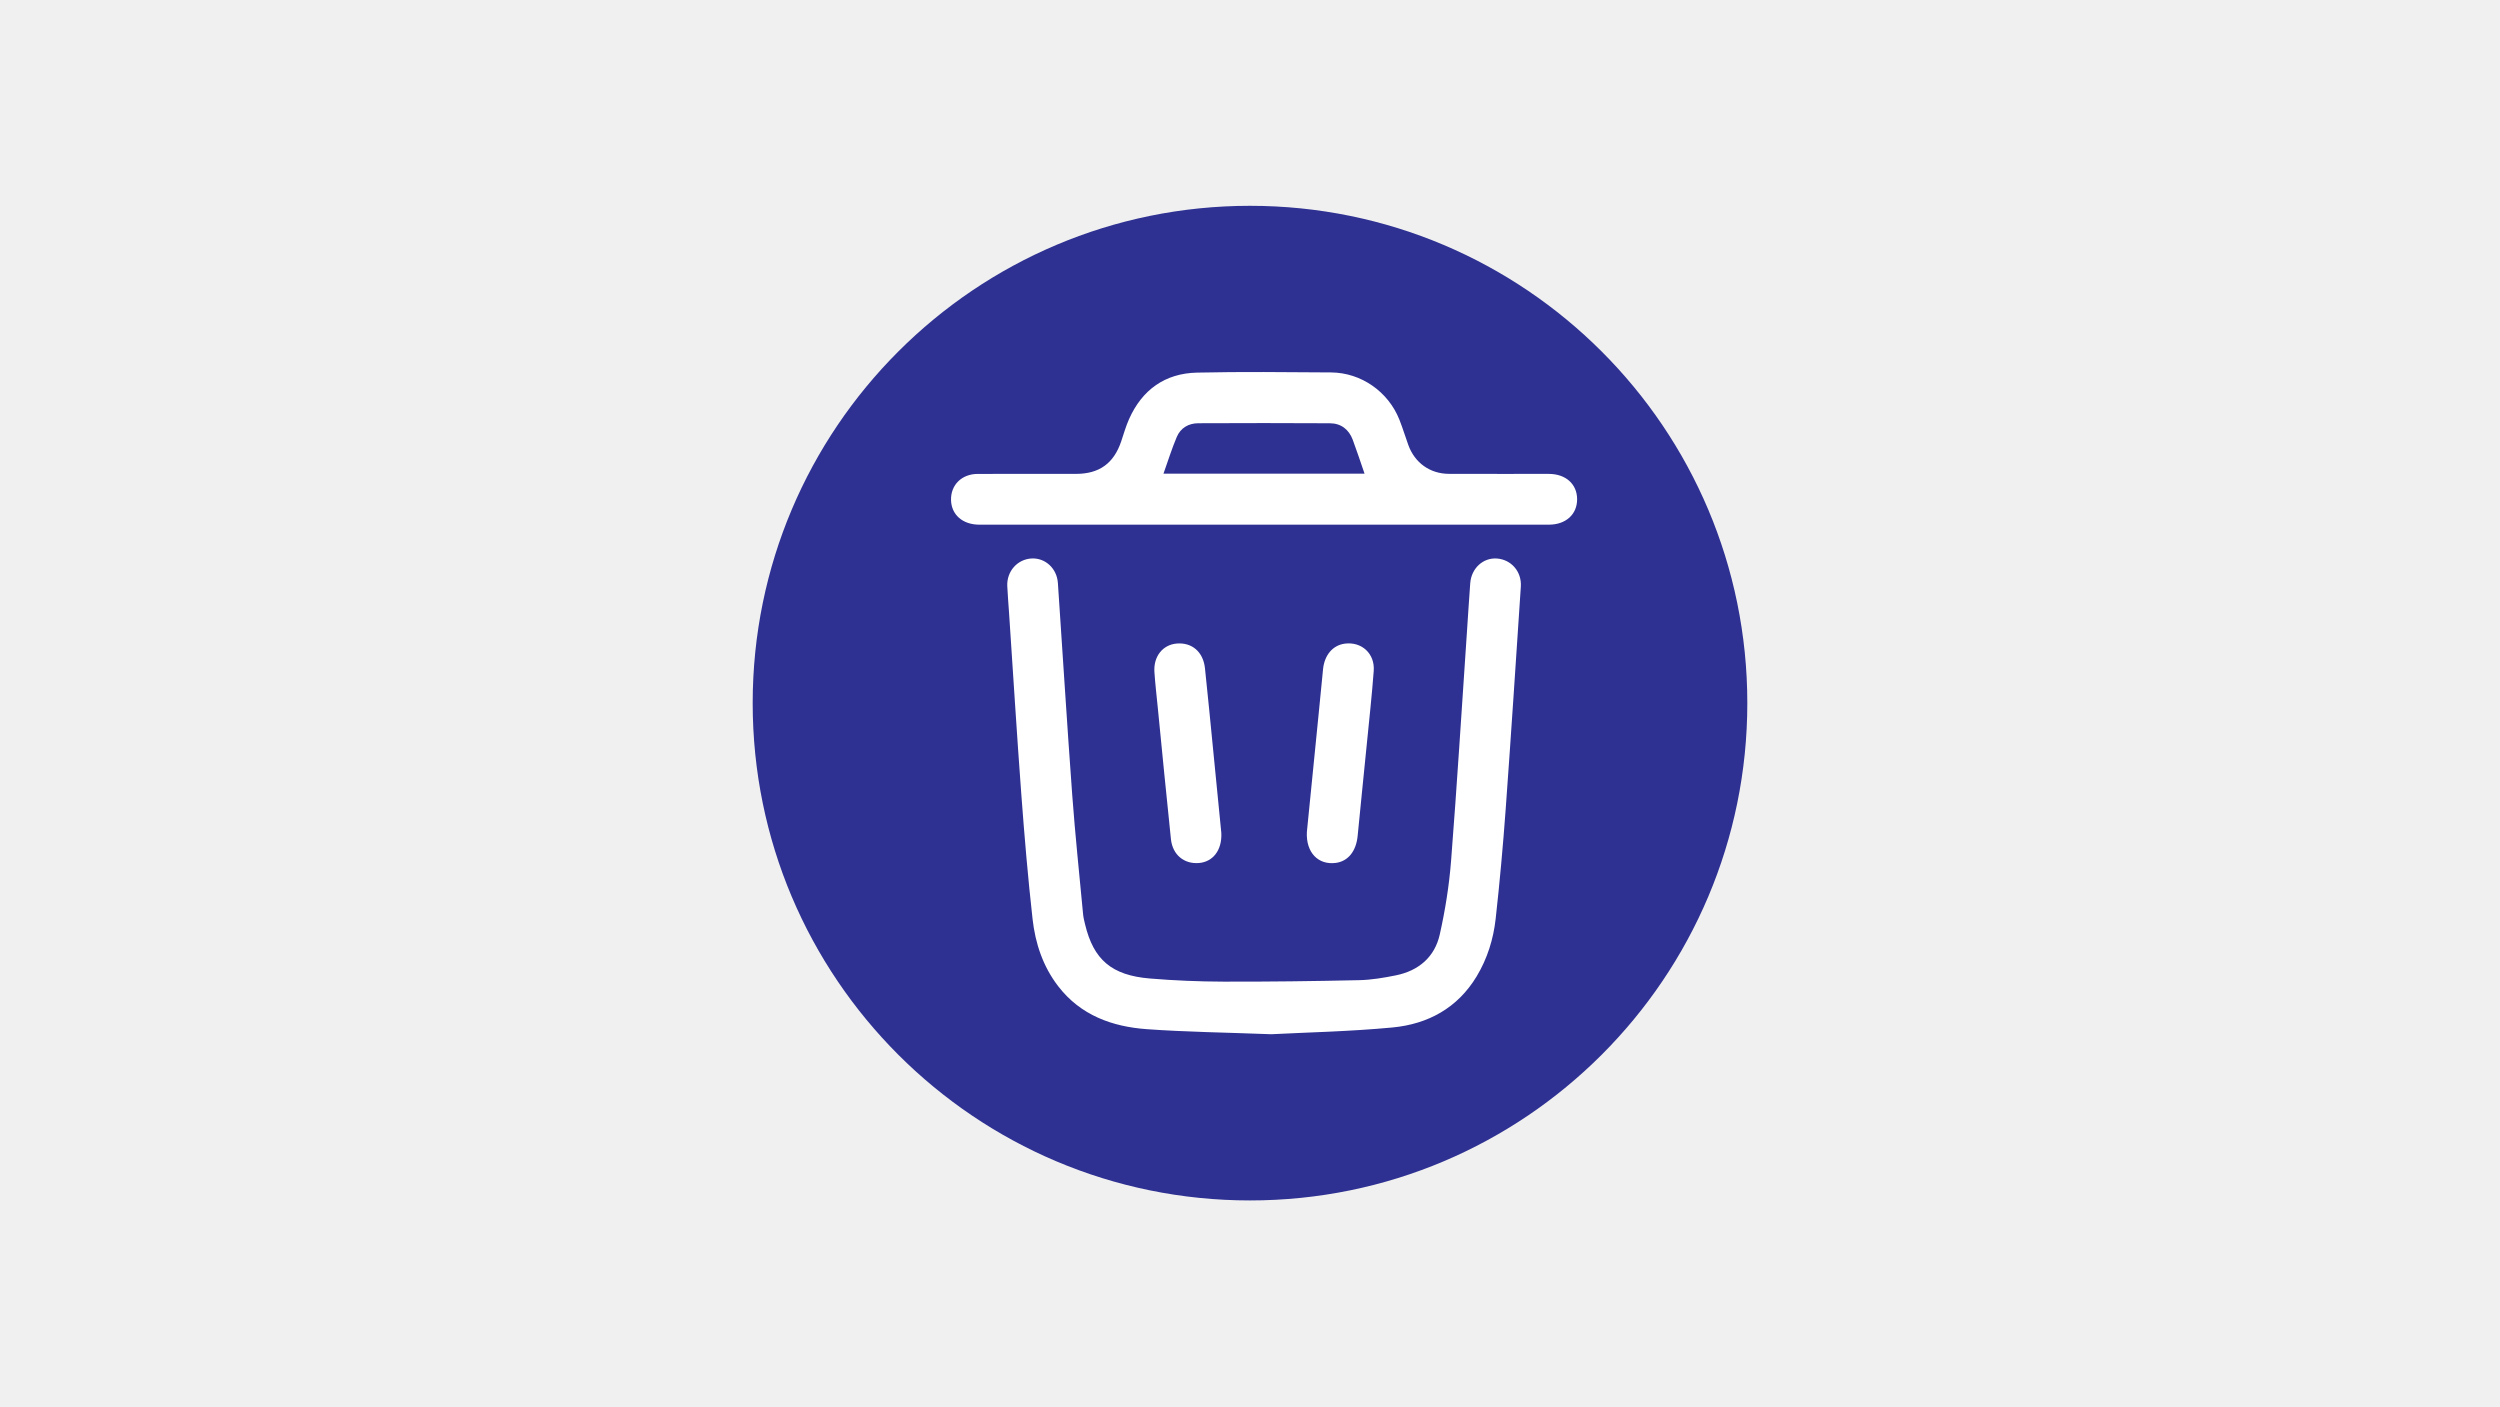
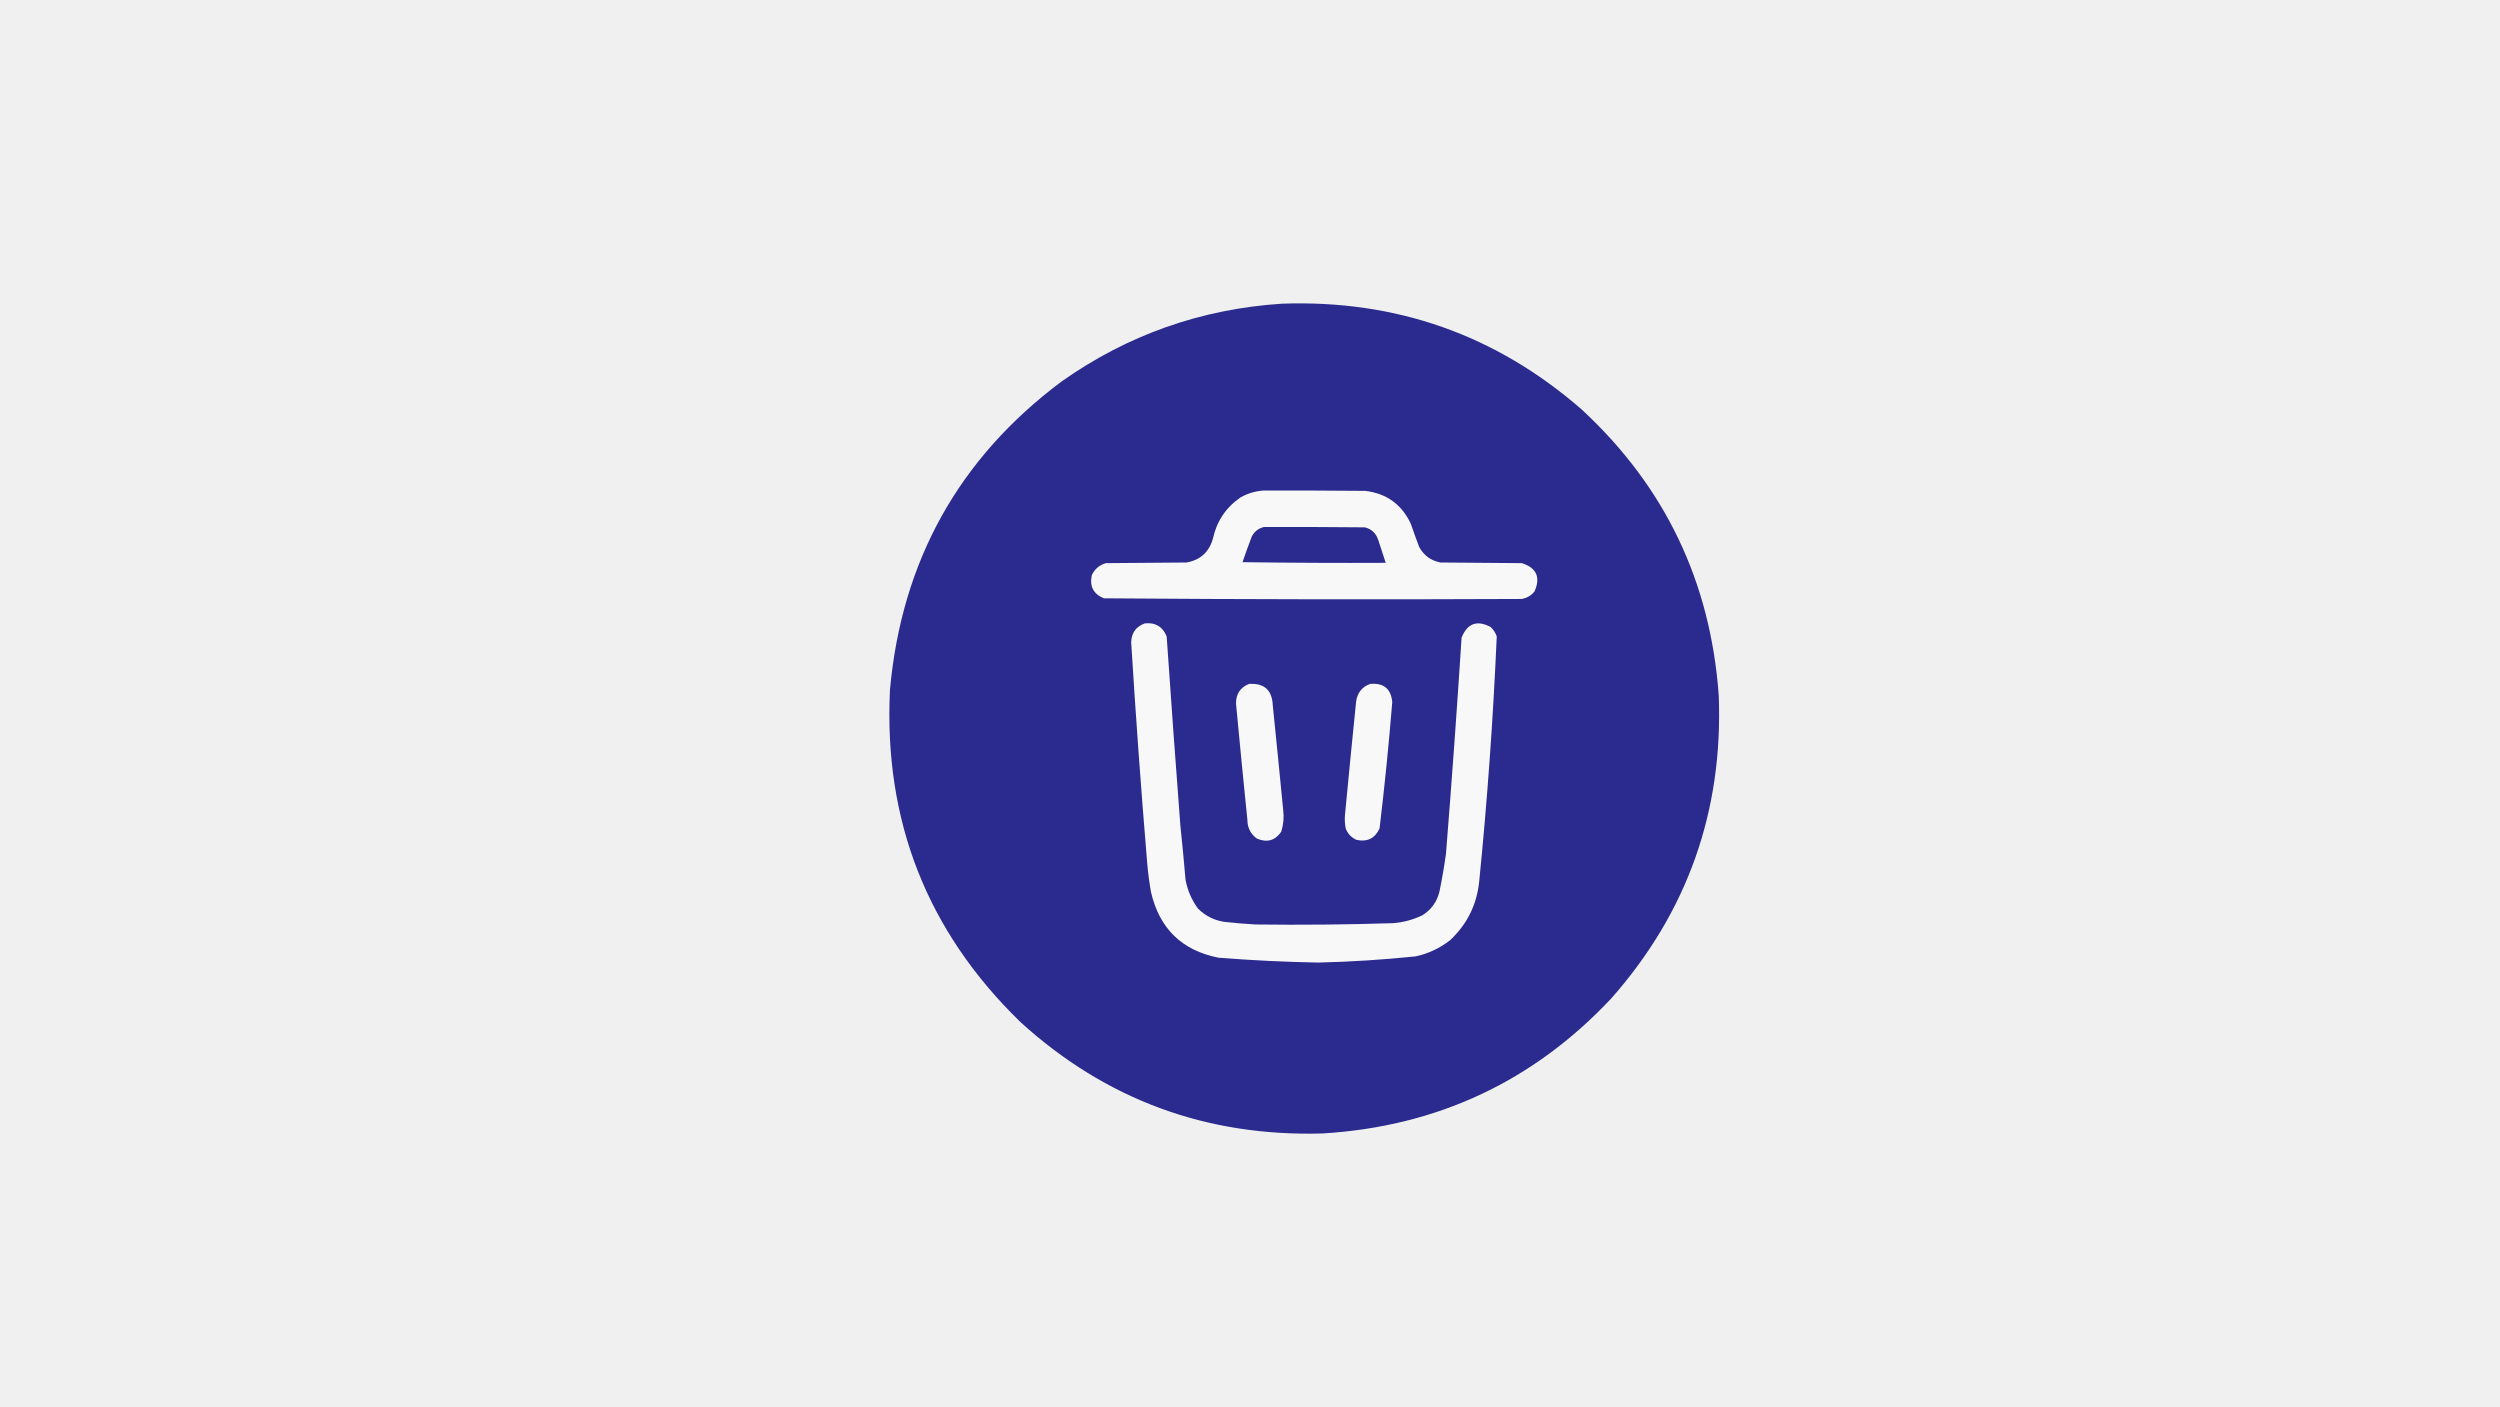
- <svg xmlns="http://www.w3.org/2000/svg" version="1.1" id="Layer_1" x="0px" y="0px" viewBox="0 0 1920 1080" style="enable-background:new 0 0 1920 1080;" xml:space="preserve">
-   <style type="text/css">
- 	.st0{fill:#009245;}
- 	.st1{fill:#FFFFFF;}
- 	.st2{fill:#2E3192;}
- </style>
-   <circle class="st0" cx="960" cy="-560" r="381.94" />
-   <path class="st1" d="M1055.53-327.33c-7.86-1.3-15.78-2.35-23.57-3.96c-20.85-4.31-40.36-12.44-59.33-21.82  c-75.17-37.14-135.35-91.4-182.33-160.55c-20.4-30.02-36.69-62.16-47.49-96.86c-6.28-20.19-9.98-40.8-5.78-62.08  c1.99-10.06,6.33-18.93,13.46-26.22c12.27-12.53,24.6-25.01,37.27-37.14c15.86-15.18,33.63-15.2,49.38,0.14  c18.41,17.93,36.45,36.25,54.51,54.54c8.05,8.16,13.25,17.64,11.47,29.68c-1.33,8.97-6.45,15.81-12.61,22  c-10.24,10.28-20.57,20.48-30.84,30.74c-5.33,5.32-5.44,6.72-2.4,13.54c11.69,26.2,29.6,48,48.81,68.83  c19.14,20.75,40.21,39.33,64.17,54.37c8.16,5.12,16.96,9.22,25.45,13.83c3.96,2.15,6.89,0.48,9.66-2.31  c10.55-10.62,21.05-21.29,31.74-31.76c3.21-3.15,6.71-6.16,10.54-8.48c12.18-7.38,25.55-6.21,36.6,2.81  c2.22,1.81,4.39,3.72,6.42,5.74c17.14,17.07,34.38,34.05,51.27,51.36c4.15,4.25,8.02,9.23,10.49,14.58  c5.31,11.51,3.25,23.01-5.02,32.12c-13.39,14.76-27.57,28.84-41.9,42.72c-7.88,7.63-18,11.45-28.82,13.23  c-1.32,0.22-2.61,0.63-3.91,0.96C1067.03-327.33,1061.28-327.33,1055.53-327.33z" />
-   <path class="st1" d="M1199.78-574.12c-11.71,2.11-23.41,4.22-35.67,6.42c-8.89-49.03-30.77-90.95-66.27-125.46  c-35.53-34.54-78.03-55.27-127.86-62.79c1.66-11.98,3.3-23.81,4.96-35.76c29.83,4.19,57.79,12.9,84.16,26.49  c36.32,18.71,66.76,44.54,91.29,77.18c23.76,31.62,39.66,66.86,47.59,105.65c0.45,2.18,1.19,4.3,1.79,6.45  C1199.78-575.33,1199.78-574.73,1199.78-574.12z" />
-   <path class="st1" d="M970.18-698.63c62.83,7.19,123.04,58.57,135.26,130.89c-11.64,2.01-23.28,4.01-35.02,6.04  c-13.19-56.45-48.02-90.27-105.12-101.97C966.91-675.22,968.55-686.93,970.18-698.63z" />
-   <circle class="st2" cx="960" cy="540" r="381.94" />
-   <path class="st1" d="M976.32,794.29c-35.49-1.36-65.57-1.73-95.51-3.88c-26.66-1.92-50.86-10.65-68.05-32.9  c-11.77-15.23-17.66-33.02-19.75-51.71c-3.55-31.66-6.23-63.43-8.6-95.2c-3.47-46.57-6.33-93.19-9.45-139.79  c-0.46-6.89-1.05-13.77-1.37-20.67c-0.52-11.44,7.89-20.79,18.91-21.24c10.41-0.42,19.2,7.71,19.96,18.85  c3.69,54.3,7.03,108.62,11.02,162.89c2.25,30.55,5.48,61.03,8.34,91.54c0.24,2.61,0.91,5.19,1.53,7.76  c6.49,27.08,20.35,39.11,49.74,41.55c18.8,1.56,37.7,2.36,56.56,2.41c34.72,0.1,69.46-0.36,104.17-1.13  c9.47-0.21,18.99-1.83,28.31-3.72c17.44-3.55,29.75-14.07,33.62-31.4c4.15-18.53,7.19-37.48,8.67-56.41  c4.55-58.1,8.14-116.27,12.09-174.42c0.88-12.97,1.67-25.94,2.63-38.9c0.84-11.43,9.85-19.72,20.41-18.99  c11.09,0.77,19.22,10.09,18.45,21.64c-3.79,56.93-7.48,113.88-11.63,170.79c-2.05,28.13-4.58,56.24-7.7,84.27  c-1.73,15.59-6.38,30.58-14.58,44.19c-14.69,24.37-37.45,36.7-64.69,39.28C1036.7,792.2,1003.78,792.86,976.32,794.29z" />
-   <path class="st1" d="M970.84,402.95c-72.92,0-145.85,0.01-218.77-0.01c-12.73,0-21.41-7.63-21.68-18.89  c-0.28-11.59,8.19-20.04,20.44-20.08c25.19-0.09,50.38-0.02,75.57-0.03c17.83-0.01,28.97-8.06,34.66-24.9  c1.94-5.76,3.6-11.67,6.07-17.2c10.04-22.51,27.61-35.11,52.15-35.67c34.31-0.78,68.66-0.37,102.98-0.14  c23.07,0.16,43.93,14.78,52.46,36.26c2.54,6.4,4.54,13.02,6.88,19.5c4.94,13.64,16.62,22.06,31.1,22.12  c25.59,0.1,51.19,0.01,76.78,0.04c13.02,0.02,21.72,7.83,21.75,19.42c0.03,11.64-8.64,19.56-21.61,19.57  C1116.69,402.97,1043.77,402.95,970.84,402.95z M1047.97,363.76c-3.17-9.15-5.92-17.61-9.03-25.94c-2.99-8.02-9.02-12.7-17.56-12.75  c-33.71-0.2-67.43-0.17-101.14-0.02c-7.48,0.03-13.58,3.66-16.5,10.58c-3.83,9.07-6.76,18.52-10.19,28.13  C945.23,363.76,996.37,363.76,1047.97,363.76z" />
-   <path class="st1" d="M937.98,639.75c0.61,13.18-6.42,22.12-17.13,23.04c-11.37,0.97-20.3-6.23-21.57-18.3  c-3.55-33.7-6.78-67.44-10.12-101.16c-0.9-9.09-1.96-18.17-2.57-27.27c-0.79-11.95,6.42-20.91,17.13-21.82  c11.67-0.99,20.33,6.37,21.68,18.88c2.23,20.78,4.2,41.59,6.26,62.39C933.82,597.32,935.95,619.13,937.98,639.75z" />
-   <path class="st1" d="M1003.68,638.93c2.94-29.49,6.05-60.59,9.15-91.68c1.11-11.11,2.15-22.22,3.27-33.32  c1.1-10.91,7.51-18.4,16.72-19.61c12.88-1.7,23.19,7.61,22.2,20.94c-1.4,18.82-3.48,37.58-5.33,56.37  c-2.31,23.43-4.76,46.84-7.01,70.27c-1.13,11.78-7.28,19.58-16.86,20.82C1012.49,664.44,1002.86,654.82,1003.68,638.93z" />
+ <svg xmlns="http://www.w3.org/2000/svg" version="1.1" width="3840px" height="2160px" style="shape-rendering:geometricPrecision; text-rendering:geometricPrecision; image-rendering:optimizeQuality; fill-rule:evenodd; clip-rule:evenodd">
+   <g>
+     <path style="opacity:1" fill="#2b2b8f" d="M 1968.5,466.5 C 2144.18,460.106 2297.85,514.273 2429.5,629C 2557.36,747.23 2627.52,893.73 2640,1068.5C 2646.82,1246.09 2591.82,1401.09 2475,1533.5C 2355.21,1661.13 2207.37,1730.3 2031.5,1741C 1853.27,1746.15 1698.6,1689.15 1567.5,1570C 1424,1430.59 1357.17,1260.43 1367,1059.5C 1384.87,861.853 1472.71,704.019 1630.5,586C 1731.77,514.516 1844.44,474.683 1968.5,466.5 Z" />
+   </g>
+   <g>
+     <path style="opacity:1" fill="#f8f8f9" d="M 1940.5,753.5 C 1992.83,753.333 2045.17,753.5 2097.5,754C 2129.9,758.061 2153.07,774.894 2167,804.5C 2171.14,816.587 2175.47,828.587 2180,840.5C 2187.22,853.359 2198.06,861.192 2212.5,864C 2254.17,864.333 2295.83,864.667 2337.5,865C 2360.17,872.183 2366.67,886.683 2357,908.5C 2351.94,914.745 2345.44,918.578 2337.5,920C 2123.46,920.996 1909.46,920.662 1695.5,919C 1679.51,912.407 1673.34,900.574 1677,883.5C 1681.36,874.149 1688.52,867.982 1698.5,865C 1739.83,864.667 1781.17,864.333 1822.5,864C 1843.54,860.298 1857.04,848.132 1863,827.5C 1868.84,800.634 1883,779.467 1905.5,764C 1916.51,757.838 1928.17,754.338 1940.5,753.5 Z" />
+   </g>
+   <g>
+     <path style="opacity:1" fill="#2b2b8f" d="M 1941.5,809.5 C 1993.17,809.333 2044.83,809.5 2096.5,810C 2106.88,812.708 2113.71,819.208 2117,829.5C 2120.88,841.228 2124.71,852.894 2128.5,864.5C 2055.16,864.833 1981.83,864.5 1908.5,863.5C 1913.05,850.059 1917.89,836.725 1923,823.5C 1927.15,816.023 1933.32,811.356 1941.5,809.5 Z" />
+   </g>
+   <g>
+     <path style="opacity:1" fill="#f8f8f9" d="M 1758.5,957.5 C 1774.74,955.863 1785.91,962.53 1792,977.5C 1798.62,1074.19 1805.62,1170.85 1813,1267.5C 1815.96,1295.47 1818.63,1323.47 1821,1351.5C 1824.05,1367.66 1830.38,1382.33 1840,1395.5C 1851.22,1406.69 1864.72,1413.53 1880.5,1416C 1896.47,1417.74 1912.47,1419.07 1928.5,1420C 1998.85,1420.89 2069.19,1420.23 2139.5,1418C 2155.28,1416.82 2170.28,1412.82 2184.5,1406C 2198.31,1397.59 2207.14,1385.42 2211,1369.5C 2214.97,1350.28 2218.31,1330.94 2221,1311.5C 2229.88,1200.9 2237.88,1090.23 2245,979.5C 2253.75,957.539 2268.59,952.039 2289.5,963C 2293.88,967.043 2297.04,971.876 2299,977.5C 2293.54,1103.4 2284.54,1229.07 2272,1354.5C 2268.22,1389.89 2253.39,1419.72 2227.5,1444C 2211.8,1456.35 2194.13,1464.68 2174.5,1469C 2124.81,1474.12 2074.98,1477.29 2025,1478.5C 1973.74,1477.58 1922.57,1475.08 1871.5,1471C 1815.47,1459.86 1780.97,1426.36 1768,1370.5C 1765.27,1355.26 1763.27,1339.93 1762,1324.5C 1752.6,1211.93 1744.44,1099.26 1737.5,986.5C 1737.96,972.045 1744.96,962.378 1758.5,957.5 Z" />
+   </g>
+   <g>
+     <path style="opacity:1" fill="#f8f8f9" d="M 1918.5,1050.5 C 1941.89,1049.06 1954.06,1060.06 1955,1083.5C 1960.49,1137.16 1965.82,1190.82 1971,1244.5C 1972.37,1255.75 1971.37,1266.75 1968,1277.5C 1958.52,1291.21 1946.02,1294.71 1930.5,1288C 1920.94,1281.03 1916.11,1271.53 1916,1259.5C 1909.9,1199.85 1904.07,1140.19 1898.5,1080.5C 1898.5,1065.87 1905.17,1055.87 1918.5,1050.5 Z" />
+   </g>
+   <g>
+     <path style="opacity:1" fill="#f8f8f9" d="M 2104.5,1050.5 C 2125.33,1048.68 2136.66,1058.02 2138.5,1078.5C 2133.25,1143.29 2126.75,1207.96 2119,1272.5C 2111.94,1287.78 2100.11,1293.61 2083.5,1290C 2075.58,1286.41 2070.08,1280.58 2067,1272.5C 2065.59,1265.21 2065.25,1257.88 2066,1250.5C 2071.47,1192.81 2077.14,1135.14 2083,1077.5C 2084.91,1064.11 2092.08,1055.11 2104.5,1050.5 Z" />
+   </g>
</svg>
